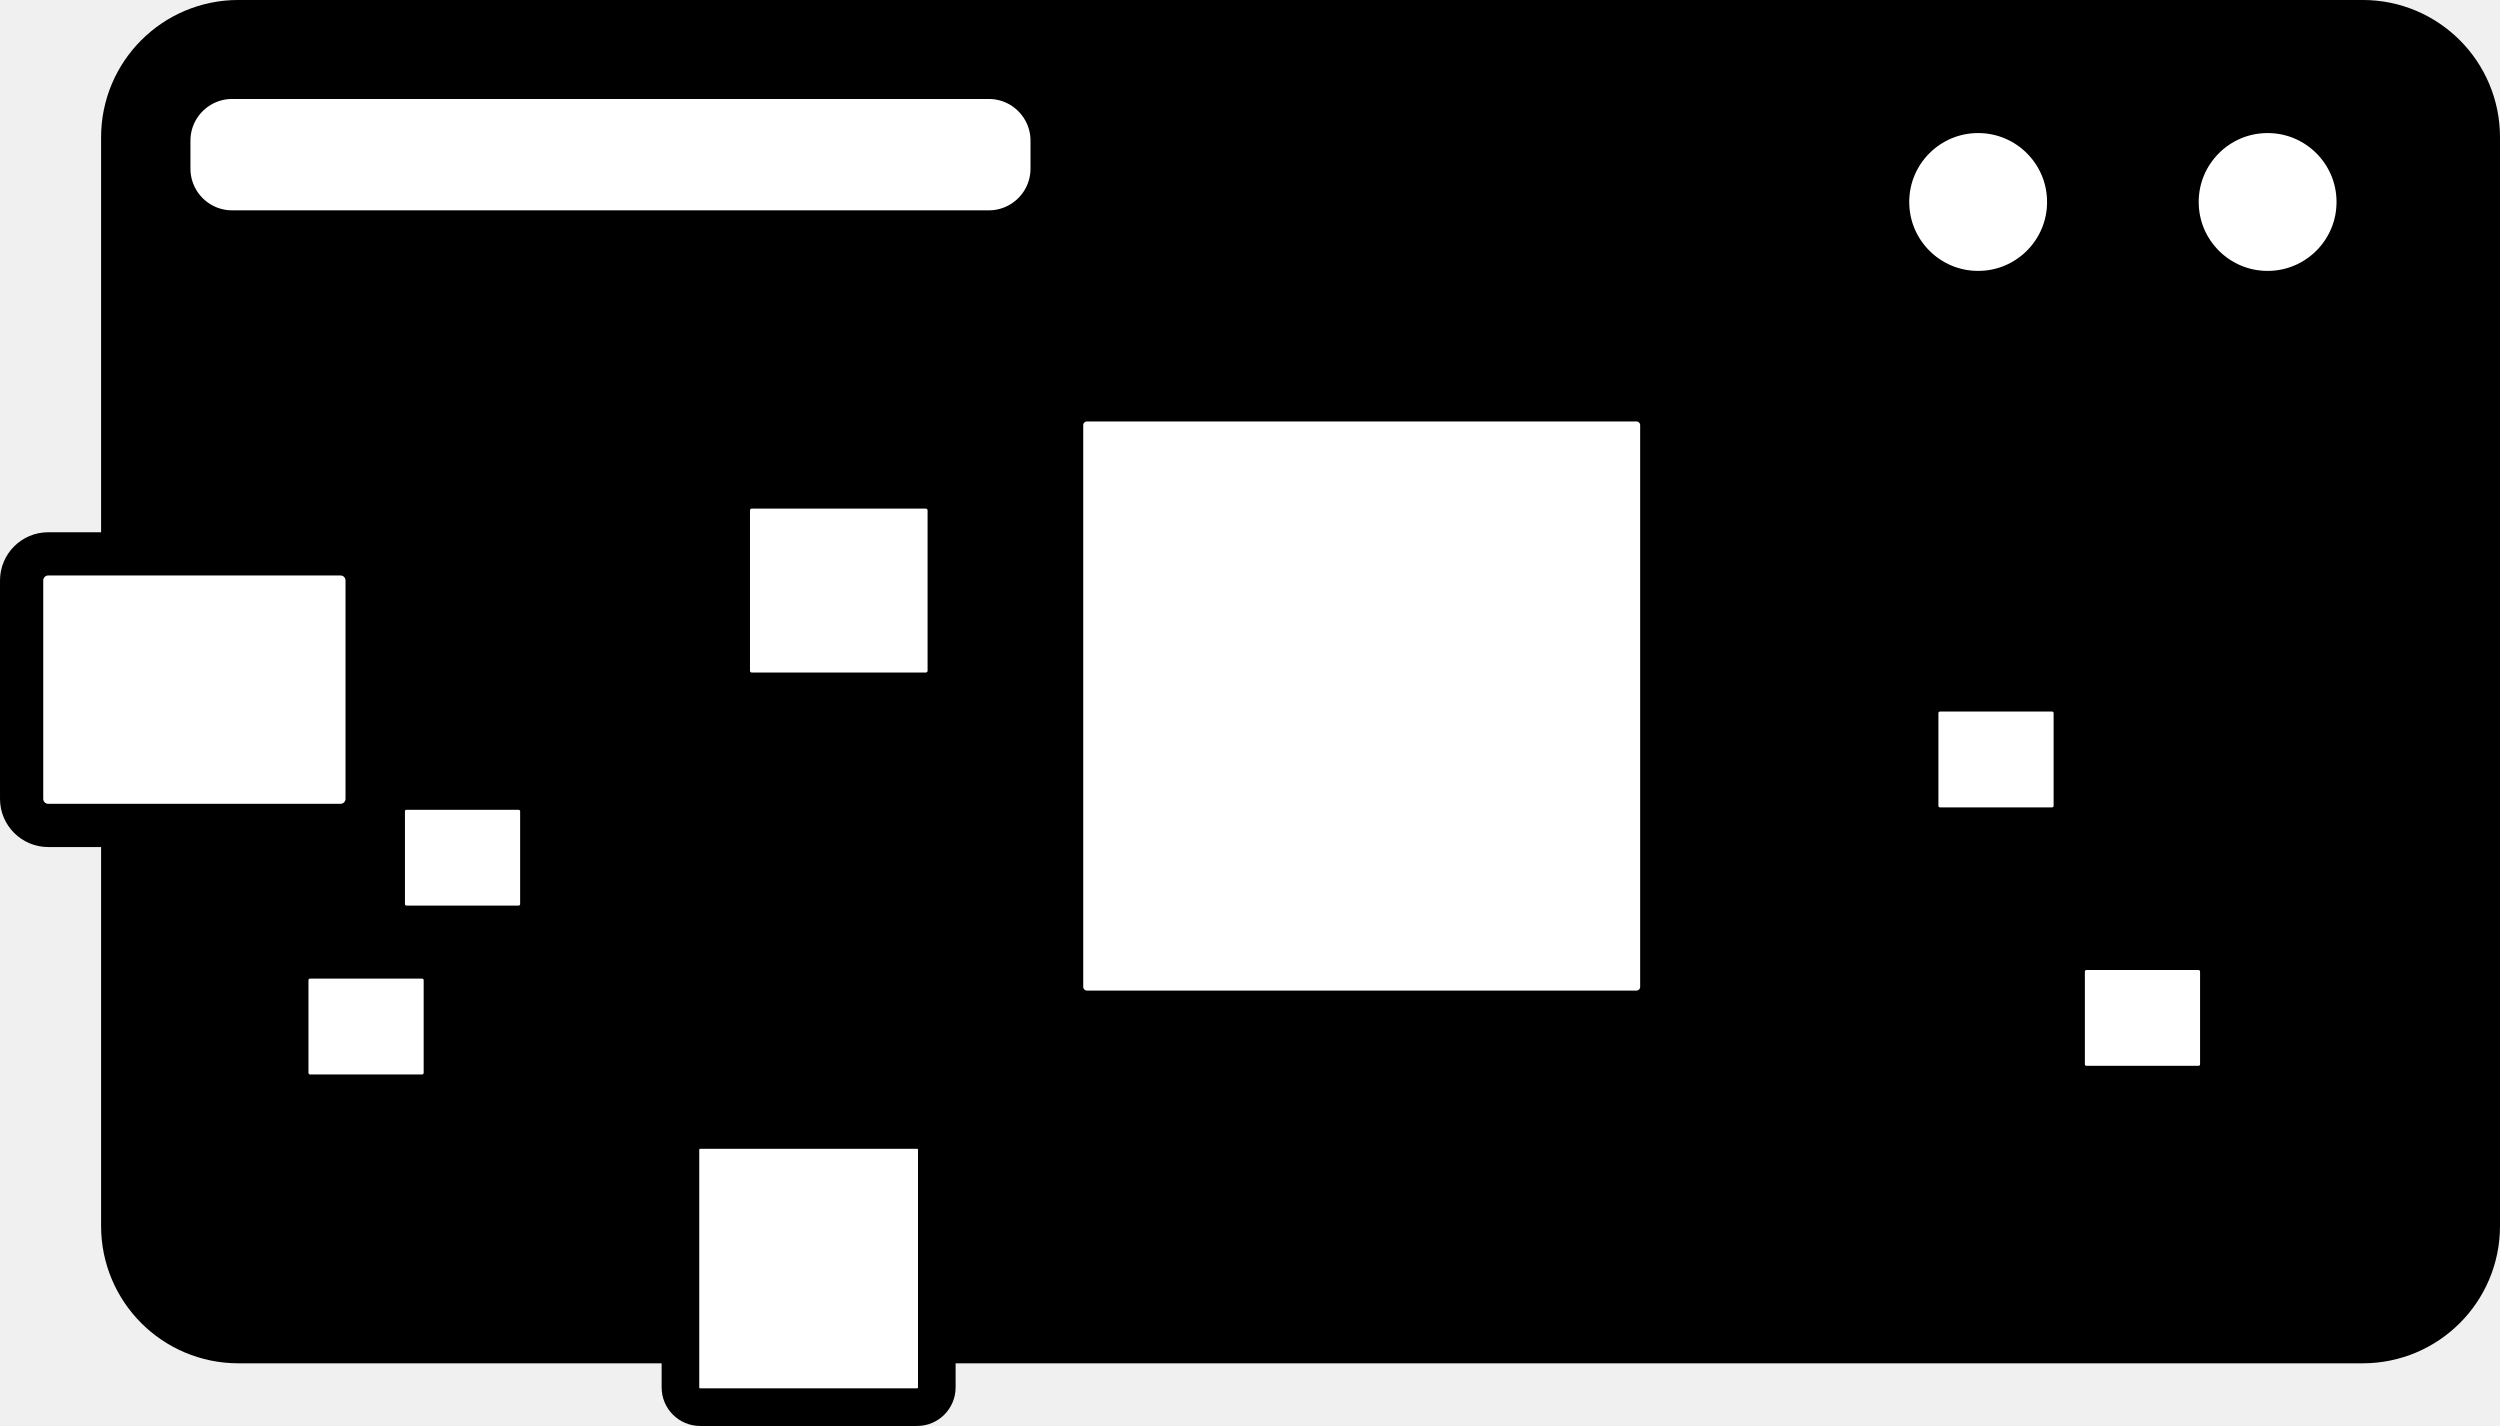
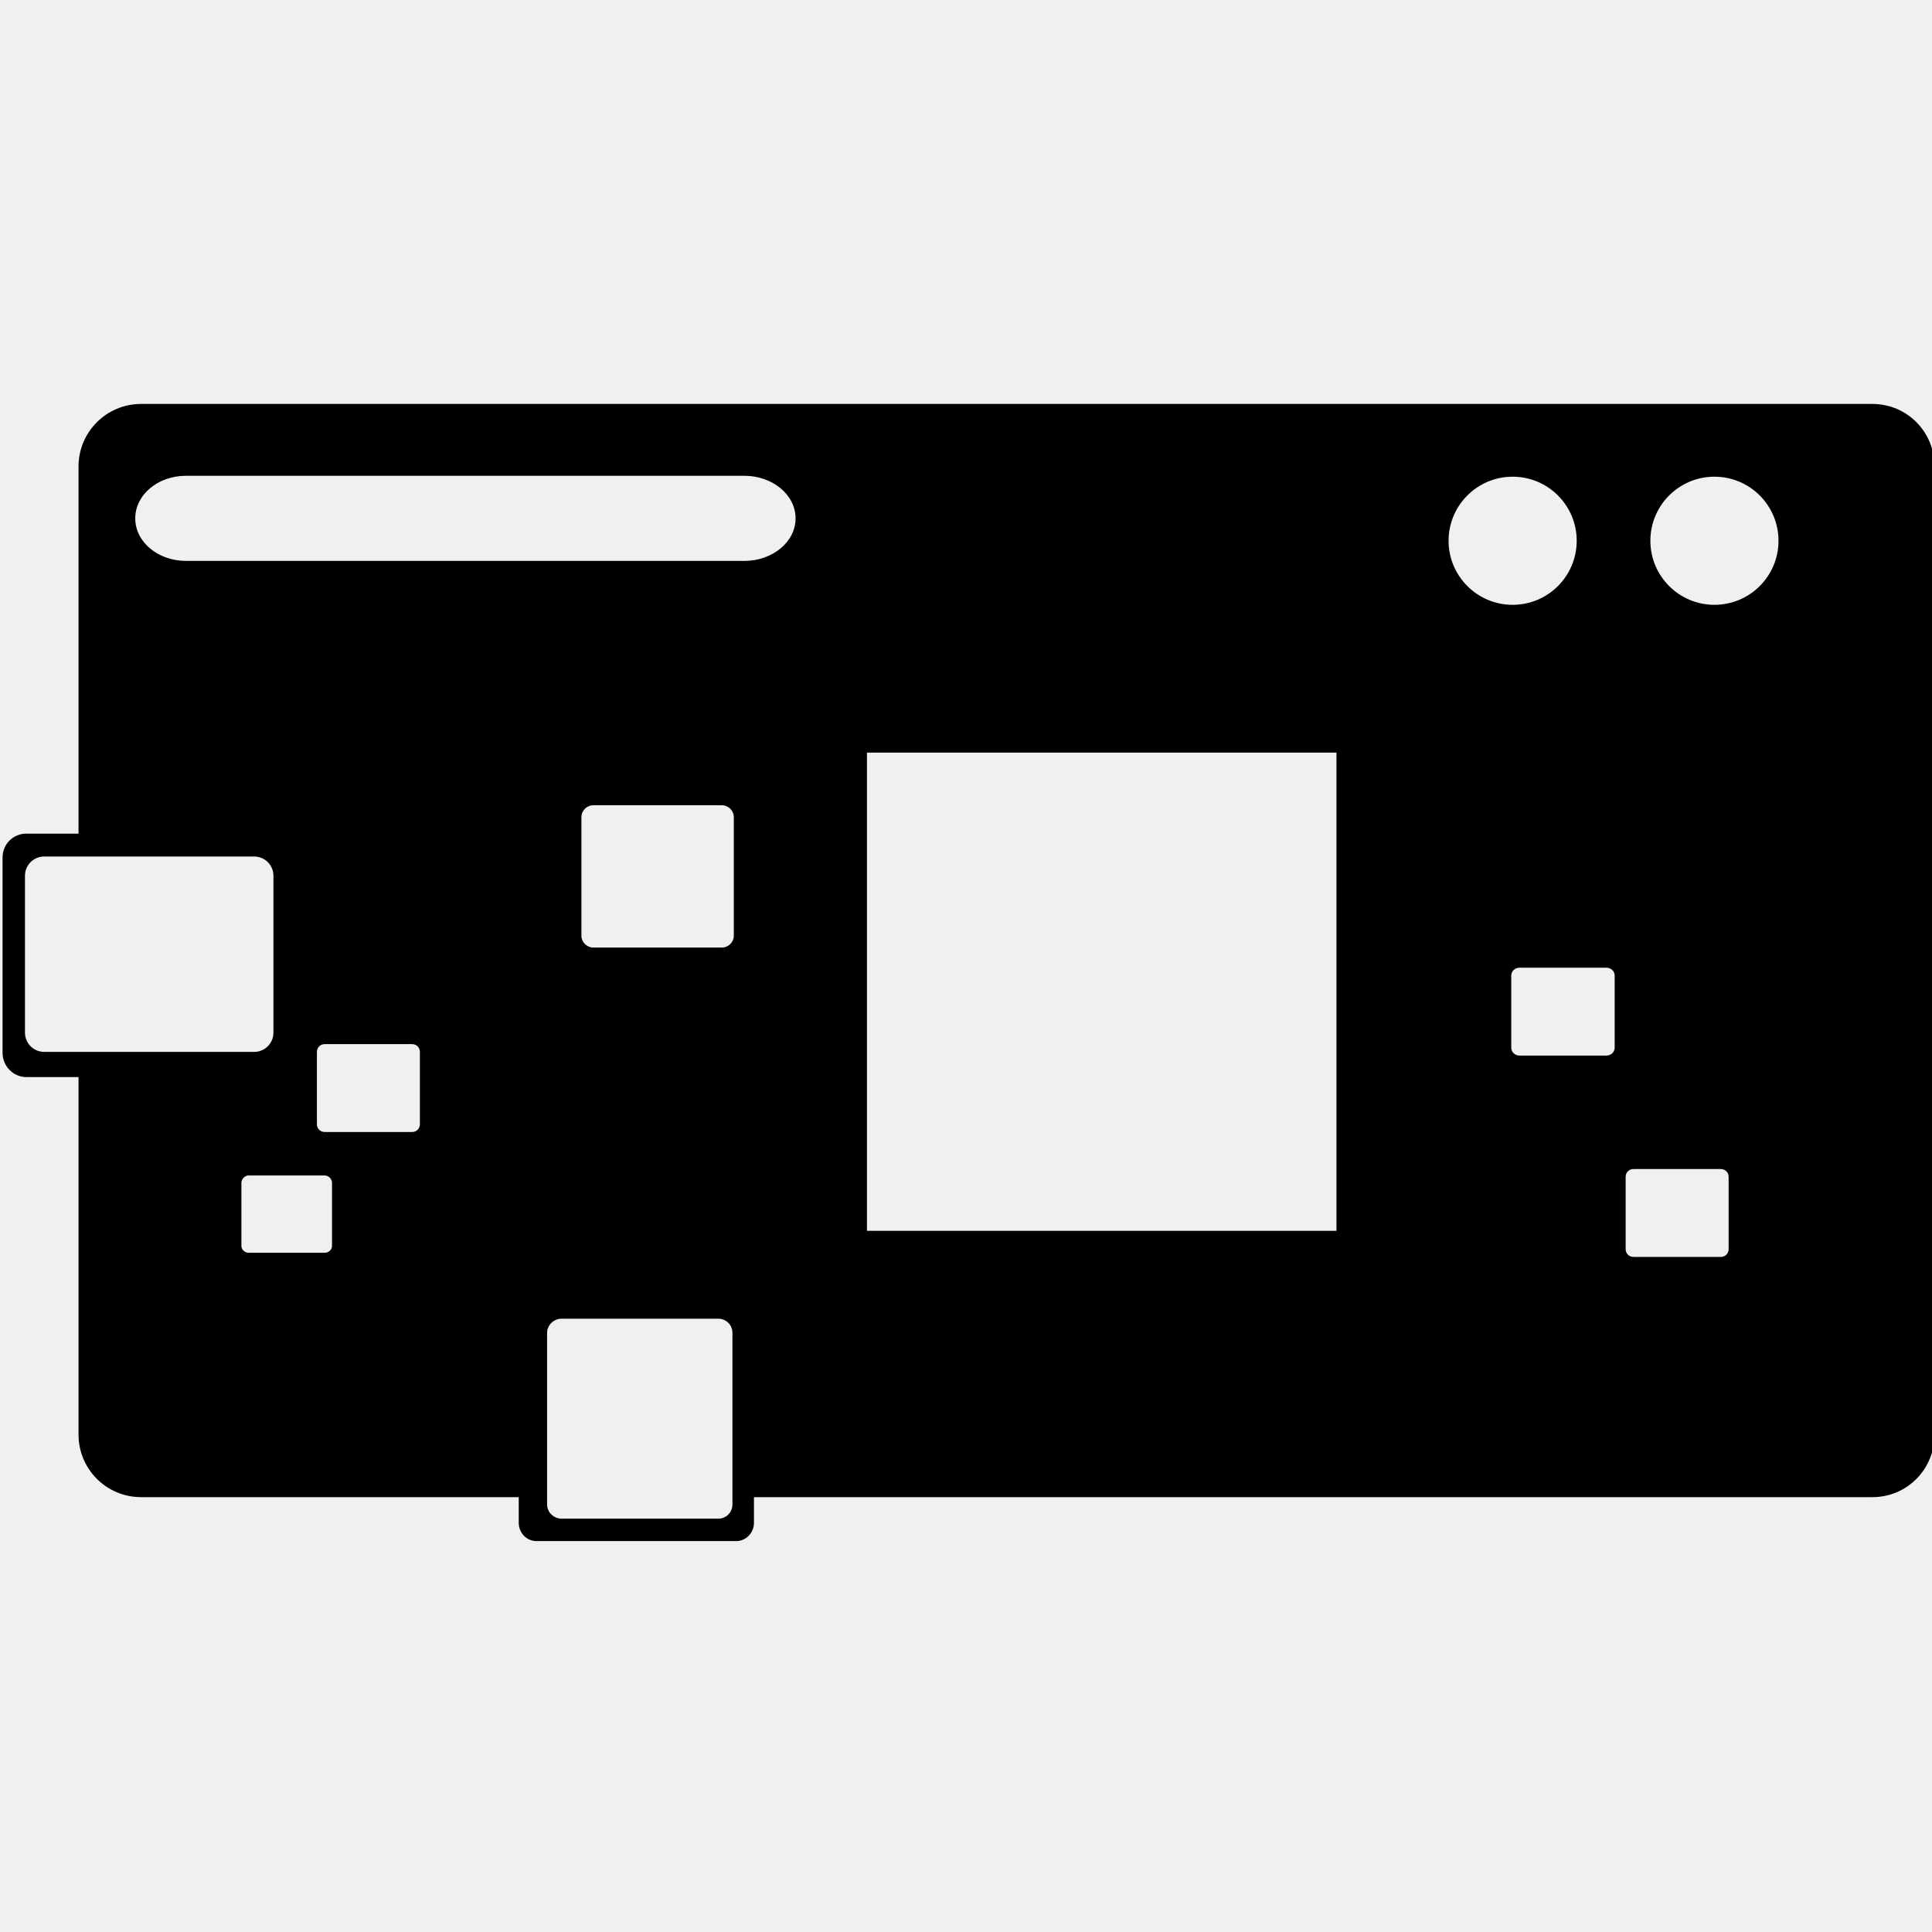
- <svg xmlns="http://www.w3.org/2000/svg" width="133" height="75.862" id="svg26436" version="1.1">
+ <svg xmlns="http://www.w3.org/2000/svg" width="133" height="133" id="svg26436" version="1.1">
  <defs id="defs26438" />
-   <g id="layer1" transform="translate(-1.131226e-6,-976.5003)">
-     <g style="display:inline" transform="matrix(0.7149442,0,0,0.7149442,421.1013,2384.259)" id="g115290">
-       <rect transform="matrix(0,-1,1,0,0,0)" ry="5.725" y="-576.989" x="1872.089" height="169.531" width="92.472" id="rect154602" style="fill:#000000;fill-opacity:1;stroke:#000000;stroke-width:8.975;stroke-linecap:round;stroke-linejoin:miter;stroke-miterlimit:4.2;stroke-opacity:1;stroke-dasharray:none;stroke-dashoffset:0" />
-       <rect transform="matrix(0,-1,1,0,0,0)" style="fill:#ffffff;fill-opacity:1;stroke:#000000;stroke-width:6.884;stroke-linecap:round;stroke-linejoin:miter;stroke-miterlimit:4.2;stroke-opacity:1;stroke-dasharray:none;stroke-dashoffset:0" id="rect154604" width="49.233" height="48.326" x="1891.895" y="-511.836" ry="3.722" />
-       <rect transform="matrix(0,-1,1,0,0,0)" ry="5.125" y="-576.849" x="1951.374" height="66.553" width="12.329" id="rect154608" style="fill:#ffffff;fill-opacity:1;stroke:#000000;stroke-width:4.043;stroke-linecap:round;stroke-linejoin:miter;stroke-miterlimit:4.2;stroke-opacity:1;stroke-dasharray:none;stroke-dashoffset:0" />
-       <rect transform="matrix(0,-1,1,0,0,0)" style="fill:#ffffff;fill-opacity:1;stroke:#000000;stroke-width:1.285;stroke-linecap:round;stroke-linejoin:miter;stroke-miterlimit:4.2;stroke-opacity:1;stroke-dasharray:none;stroke-dashoffset:0" id="rect154610" width="8.414" height="9.857" x="1888.454" y="-566.688" ry="0.759" />
-       <rect transform="matrix(0,-1,1,0,0,0)" ry="0.759" y="-559.509" x="1901.019" height="9.857" width="8.414" id="rect154612" style="fill:#ffffff;fill-opacity:1;stroke:#000000;stroke-width:1.285;stroke-linecap:round;stroke-linejoin:miter;stroke-miterlimit:4.2;stroke-opacity:1;stroke-dasharray:none;stroke-dashoffset:0" />
-       <rect transform="matrix(0,-1,1,0,0,0)" style="fill:#ffffff;fill-opacity:1;stroke:#000000;stroke-width:1.285;stroke-linecap:round;stroke-linejoin:miter;stroke-miterlimit:4.2;stroke-opacity:1;stroke-dasharray:none;stroke-dashoffset:0" id="rect154614" width="8.414" height="9.857" x="1889.095" y="-434.503" ry="0.759" />
-       <path transform="matrix(0,-0.897473,0.897473,0,1486.671,-1351.428)" d="m 682.143,-2124.781 c 0,5.917 -4.797,10.714 -10.714,10.714 -5.917,0 -10.714,-4.797 -10.714,-10.714 0,-5.917 4.797,-10.714 10.714,-10.714 5.917,0 10.714,4.797 10.714,10.714 z" id="path154616" style="fill:#ffffff;fill-opacity:1;stroke:#000000;stroke-width:10;stroke-linecap:round;stroke-linejoin:miter;stroke-miterlimit:4.2;stroke-opacity:1;stroke-dasharray:none;stroke-dashoffset:0" />
-       <path style="fill:#ffffff;fill-opacity:1;stroke:#000000;stroke-width:10;stroke-linecap:round;stroke-linejoin:miter;stroke-miterlimit:4.2;stroke-opacity:1;stroke-dasharray:none;stroke-dashoffset:0" id="path154618" d="m 682.143,-2124.781 c 0,5.917 -4.797,10.714 -10.714,10.714 -5.917,0 -10.714,-4.797 -10.714,-10.714 0,-5.917 4.797,-10.714 10.714,-10.714 5.917,0 10.714,4.797 10.714,10.714 z" transform="matrix(0,-0.897473,0.897473,0,1465.132,-1351.428)" />
-       <rect transform="matrix(0,-1,1,0,0,0)" style="fill:#ffffff;fill-opacity:1;stroke:#000000;stroke-width:2.087;stroke-linecap:round;stroke-linejoin:miter;stroke-miterlimit:4.2;stroke-opacity:1;stroke-dasharray:none;stroke-dashoffset:0" id="rect154620" width="14.285" height="15.302" x="1917.959" y="-534.235" ry="1.178" />
-       <rect transform="matrix(0,-1,1,0,0,0)" ry="0.759" y="-445.401" x="1908.327" height="9.857" width="8.414" id="rect154622" style="fill:#ffffff;fill-opacity:1;stroke:#000000;stroke-width:1.285;stroke-linecap:round;stroke-linejoin:miter;stroke-miterlimit:4.2;stroke-opacity:1;stroke-dasharray:none;stroke-dashoffset:0" />
-       <rect transform="matrix(0,-1,1,0,0,0)" style="fill:#ffffff;fill-opacity:1;stroke:#000000;stroke-width:2.799;stroke-linecap:round;stroke-linejoin:miter;stroke-miterlimit:4.2;stroke-opacity:1;stroke-dasharray:none;stroke-dashoffset:0" id="rect154624" width="20.624" height="19.076" x="1864.338" y="-538.366" ry="1.469" />
-       <rect transform="matrix(0,-1,1,0,0,0)" ry="1.98" y="-587.39" x="1907.626" height="25.71" width="20.207" id="rect154626" style="fill:#ffffff;fill-opacity:1;stroke:#000000;stroke-width:3.217;stroke-linecap:round;stroke-linejoin:miter;stroke-miterlimit:4.2;stroke-opacity:1;stroke-dasharray:none;stroke-dashoffset:0" />
-     </g>
+   <g id="layer1" transform="translate(0.3749989,-920.0628)">
+     <path style="fill:#000000;fill-opacity:1;stroke:none" d="m 9.346,947.87 c -2.391,0 -4.316,1.925 -4.316,4.316 l 0,25.264 -3.591,0 c -0.909,0 -1.638,0.729 -1.638,1.638 l 0,13.451 c 0,0.909 0.729,1.67 1.638,1.67 l 3.591,0 0,24.603 c 0,2.391 1.925,4.316 4.316,4.316 l 25.989,0 0,1.764 c 0,0.692 0.537,1.26 1.229,1.26 l 13.735,0 c 0.692,0 1.229,-0.569 1.229,-1.26 l 0,-1.764 76.99,0 c 2.391,0 4.284,-1.925 4.284,-4.316 l 0,-66.626 c 0,-2.391 -1.893,-4.316 -4.284,-4.316 l -119.171,0 z m 3.087,4.946 38.432,0 c 1.939,0 3.528,1.306 3.528,2.93 0,1.624 -1.589,2.93 -3.528,2.93 l -38.432,0 c -1.939,0 -3.497,-1.306 -3.497,-2.93 0,-1.624 1.558,-2.93 3.497,-2.93 z m 91.323,0.063 c 2.436,0 4.41,1.975 4.41,4.41 0,2.436 -1.975,4.41 -4.41,4.41 -2.436,0 -4.41,-1.975 -4.41,-4.41 0,-2.436 1.975,-4.41 4.41,-4.41 z m 13.892,0 c 2.436,0 4.41,1.975 4.41,4.41 0,2.436 -1.975,4.41 -4.41,4.41 -2.436,0 -4.41,-1.975 -4.41,-4.41 0,-2.436 1.975,-4.41 4.41,-4.41 z m -58.341,18.995 32.321,0 0,32.919 -32.321,0 0,-32.919 z m -18.838,3.623 8.852,0 c 0.447,0 0.819,0.372 0.819,0.819 l 0,8.159 c 0,0.447 -0.372,0.819 -0.819,0.819 l -8.852,0 c -0.447,0 -0.819,-0.372 -0.819,-0.819 l 0,-8.159 c 0,-0.447 0.372,-0.819 0.819,-0.819 z m -37.802,3.528 14.459,0 c 0.73,0 1.323,0.593 1.323,1.323 l 0,10.805 c 0,0.73 -0.593,1.323 -1.323,1.323 l -14.459,0 c -0.73,0 -1.323,-0.593 -1.323,-1.323 l 0,-10.805 c 0,-0.73 0.593,-1.323 1.323,-1.323 z m 101.561,7.655 5.985,0 c 0.303,0 0.567,0.232 0.567,0.536 l 0,4.977 c 0,0.303 -0.264,0.536 -0.567,0.536 l -5.985,0 c -0.303,0 -0.567,-0.232 -0.567,-0.536 l 0,-4.977 c 0,-0.303 0.264,-0.536 0.567,-0.536 z m -82.251,5.261 6.017,0 c 0.303,0 0.536,0.232 0.536,0.536 l 0,4.977 c 0,0.303 -0.232,0.536 -0.536,0.536 l -6.017,0 c -0.303,0 -0.536,-0.232 -0.536,-0.536 l 0,-4.977 c 0,-0.303 0.232,-0.536 0.536,-0.536 z m 90.095,8.6 6.017,0 c 0.303,0 0.536,0.232 0.536,0.535 l 0,4.977 c 0,0.303 -0.232,0.536 -0.536,0.536 l -6.017,0 c -0.303,0 -0.536,-0.233 -0.536,-0.536 l 0,-4.977 c 0,-0.303 0.232,-0.535 0.536,-0.535 z m -95.324,0.441 5.229,0 c 0.265,0 0.504,0.239 0.504,0.504 l 0,4.347 c 0,0.265 -0.239,0.472 -0.504,0.472 l -5.229,0 c -0.265,0 -0.504,-0.207 -0.504,-0.472 l 0,-4.347 c 0,-0.265 0.239,-0.504 0.504,-0.504 z m 21.547,9.86 10.774,0 c 0.544,0 0.977,0.433 0.977,0.977 l 0,11.813 c 0,0.543 -0.433,0.977 -0.977,0.977 l -10.774,0 c -0.544,0 -1.008,-0.433 -1.008,-0.977 l 0,-11.813 c 0,-0.544 0.465,-0.977 1.008,-0.977 z" id="rect154602" />
  </g>
</svg>
